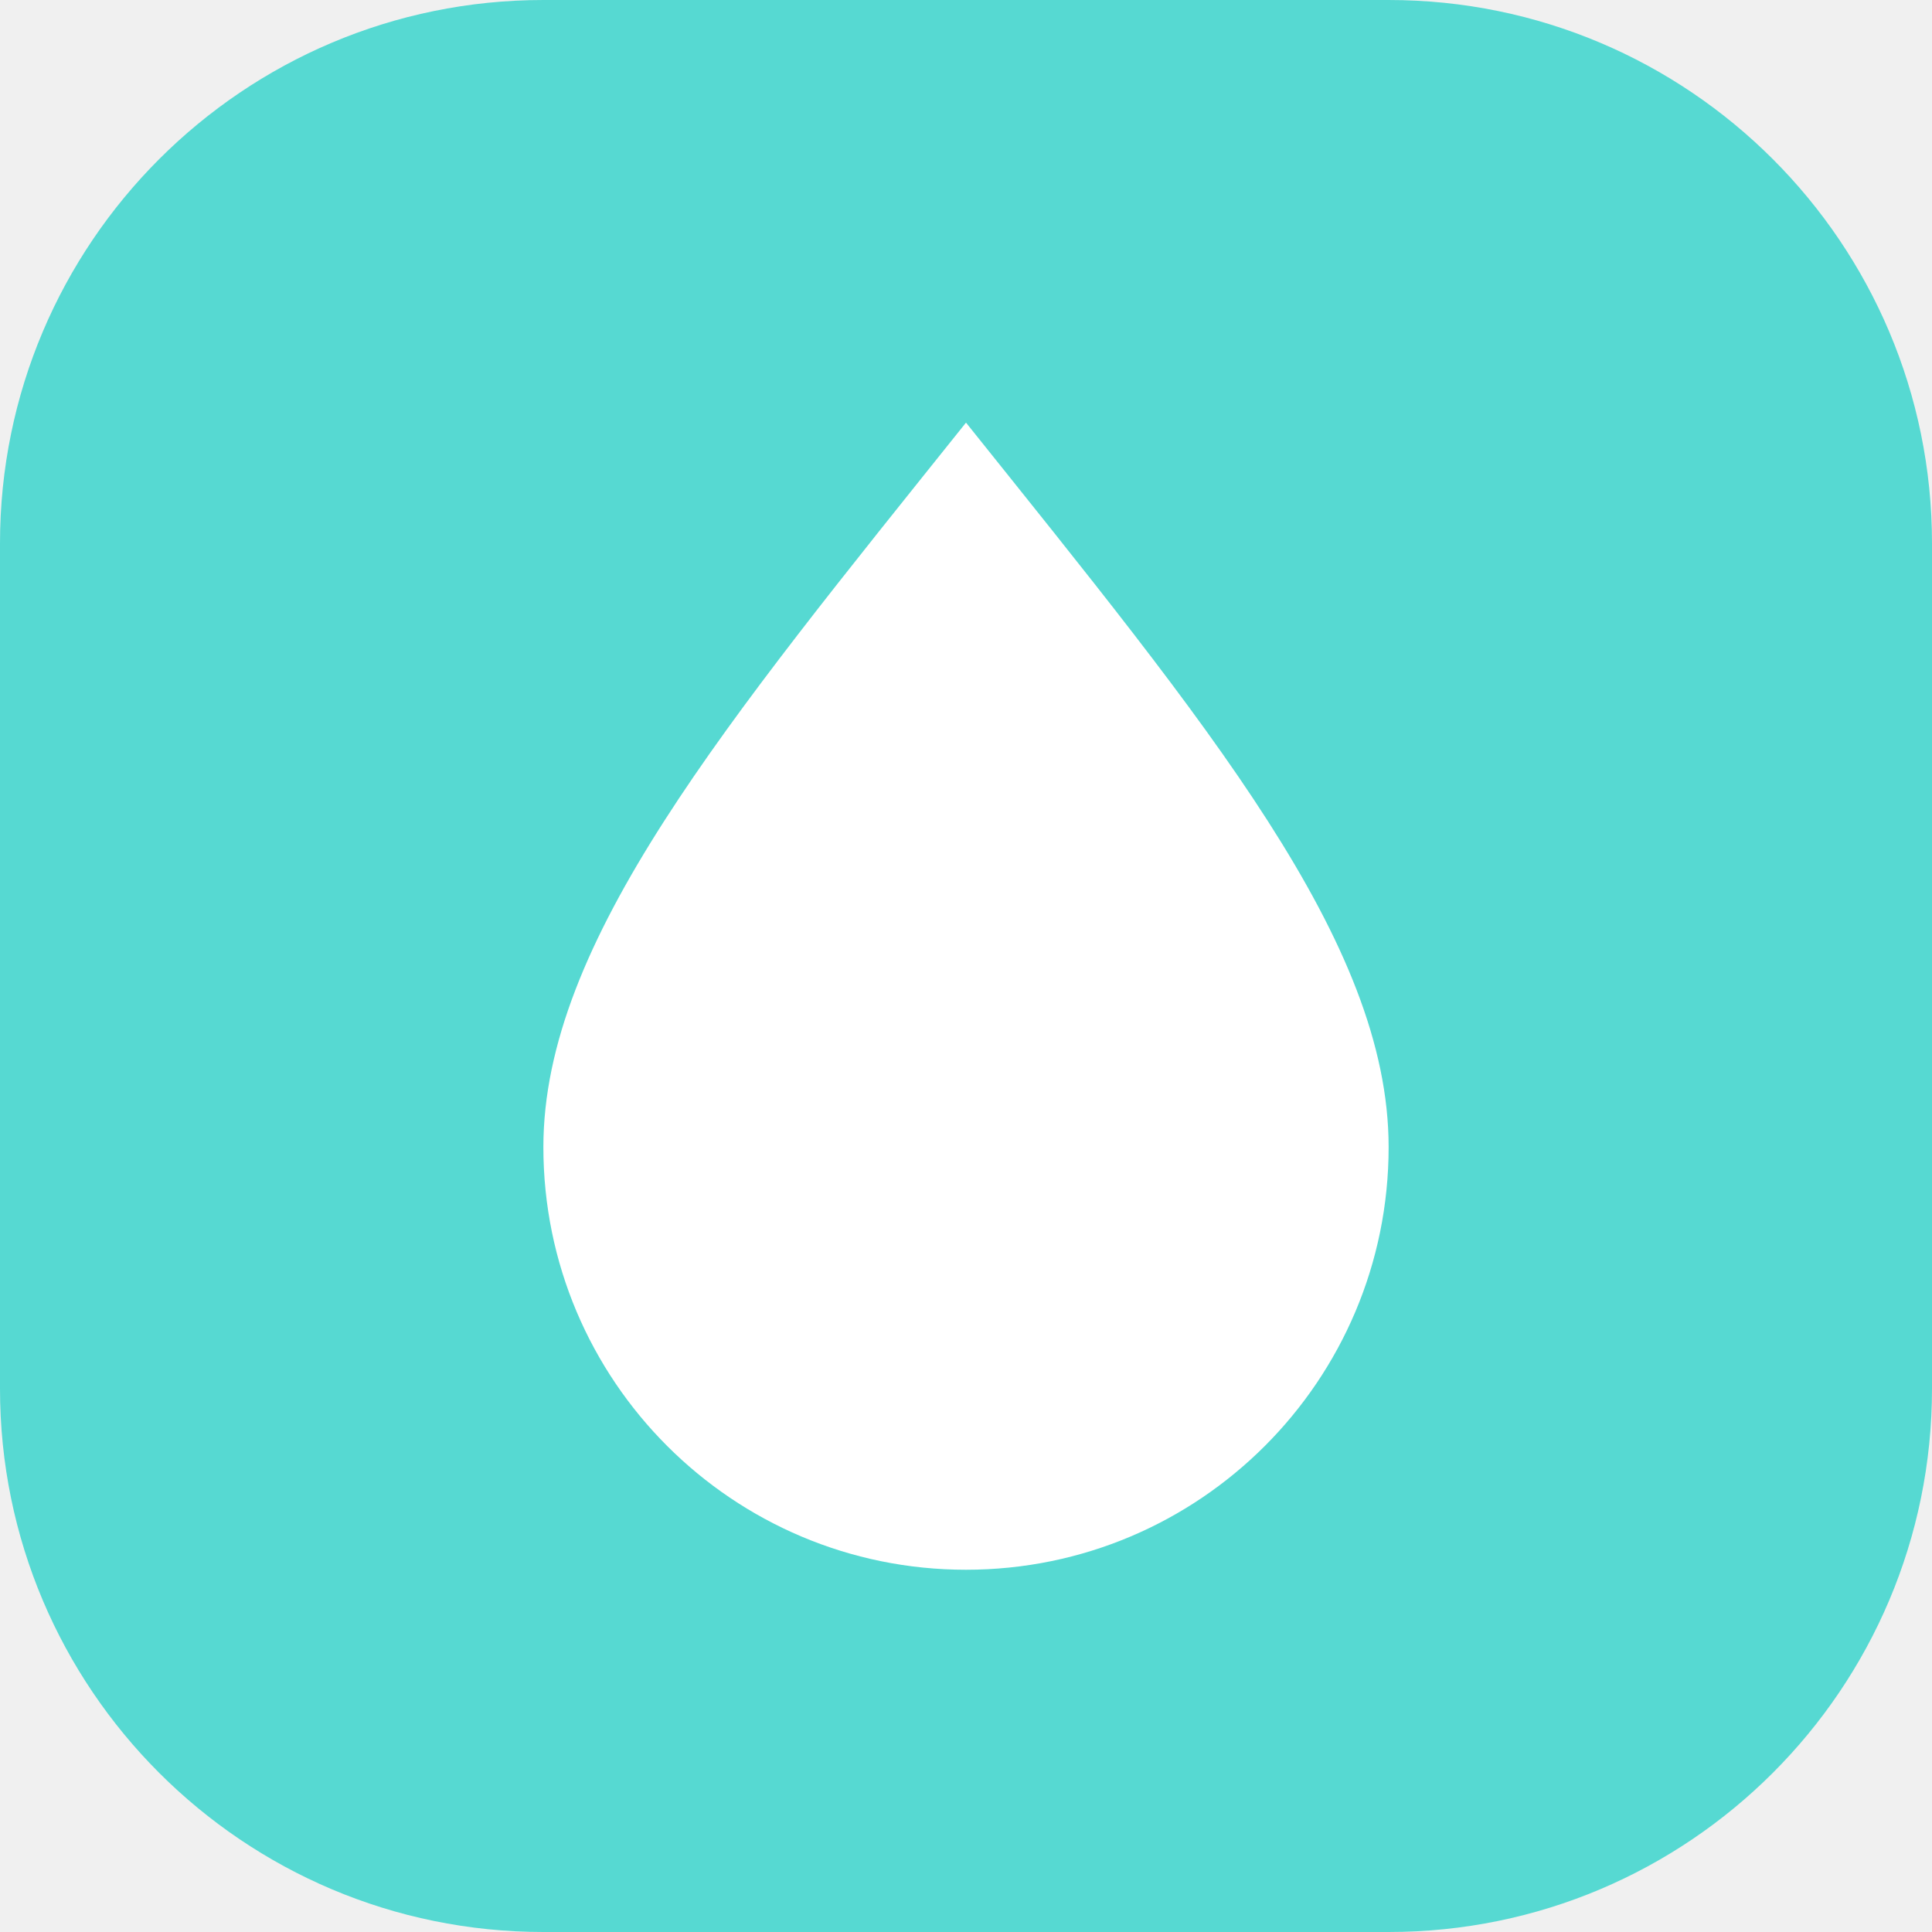
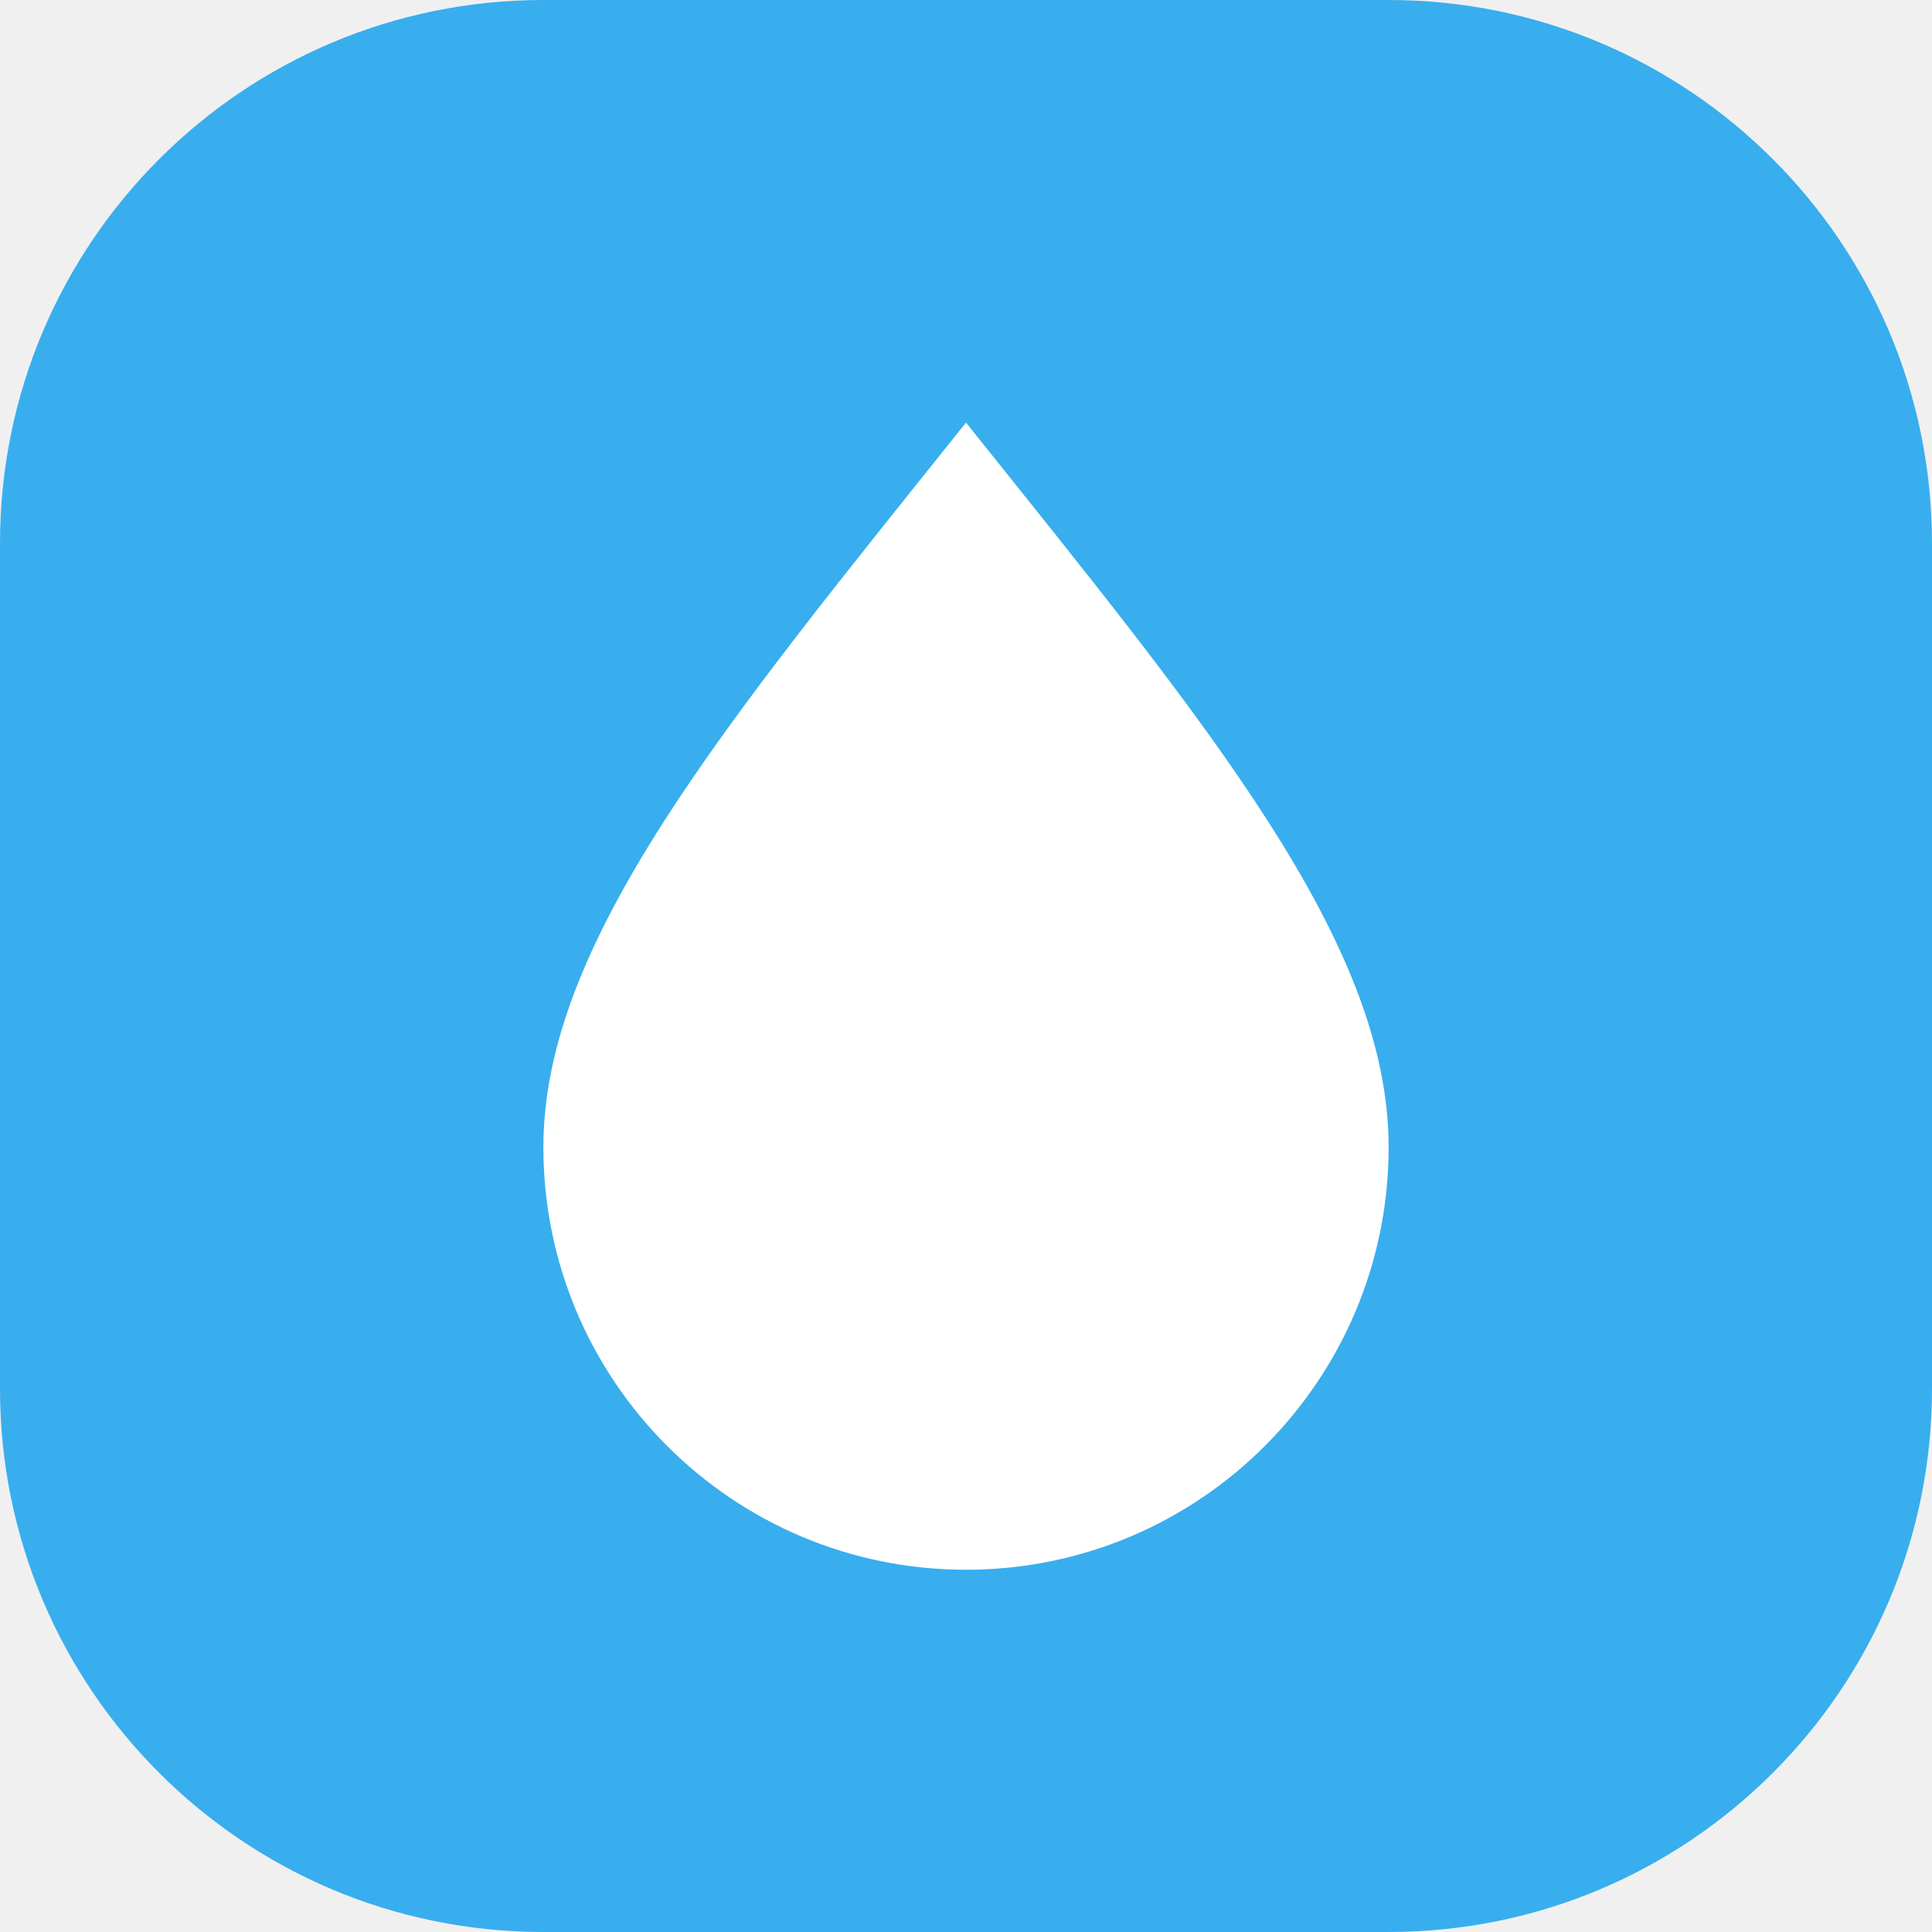
<svg xmlns="http://www.w3.org/2000/svg" viewBox="0 0 32 32">
-   <rect width="32" height="32" rx="9" fill="#56d9d2" />
+   <rect width="32" height="32" rx="9" fill="#38aeee" />
  <path d="M16 7c-4 5-7 8.6-7 12a7 7 0 0 0 14 0c0-3.4-3-7-7-12z" fill="#fff" />
</svg>
